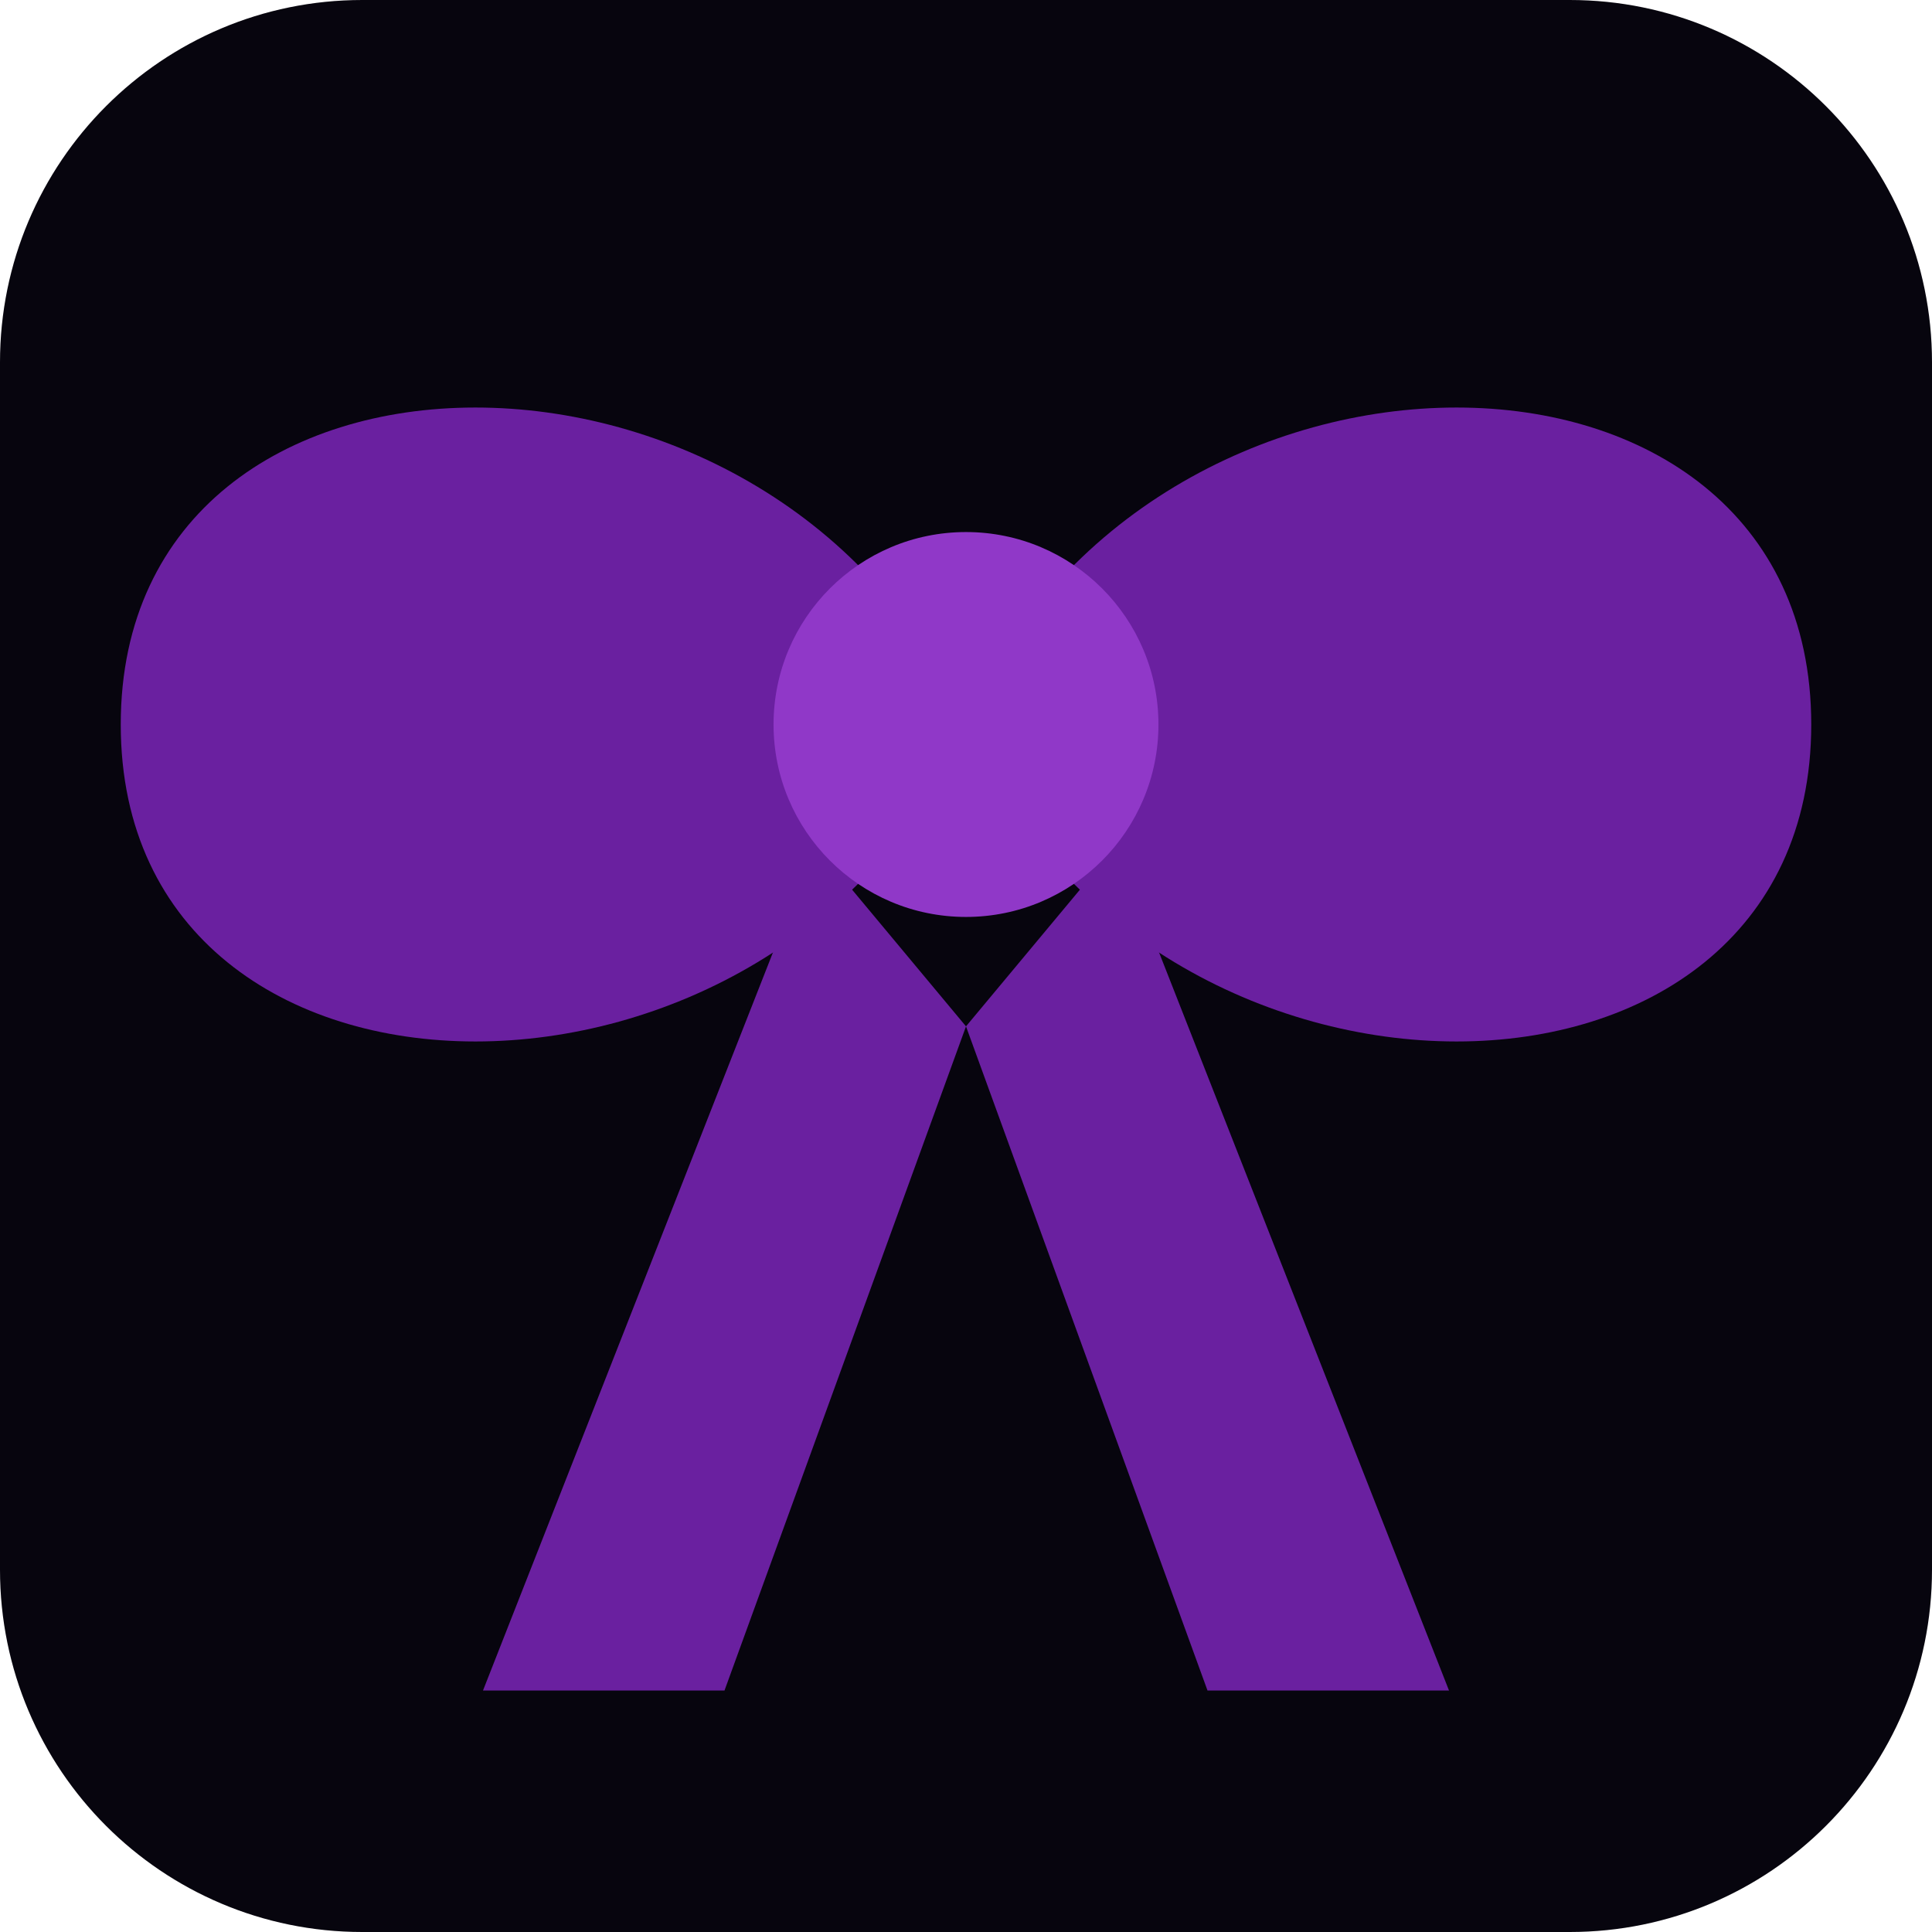
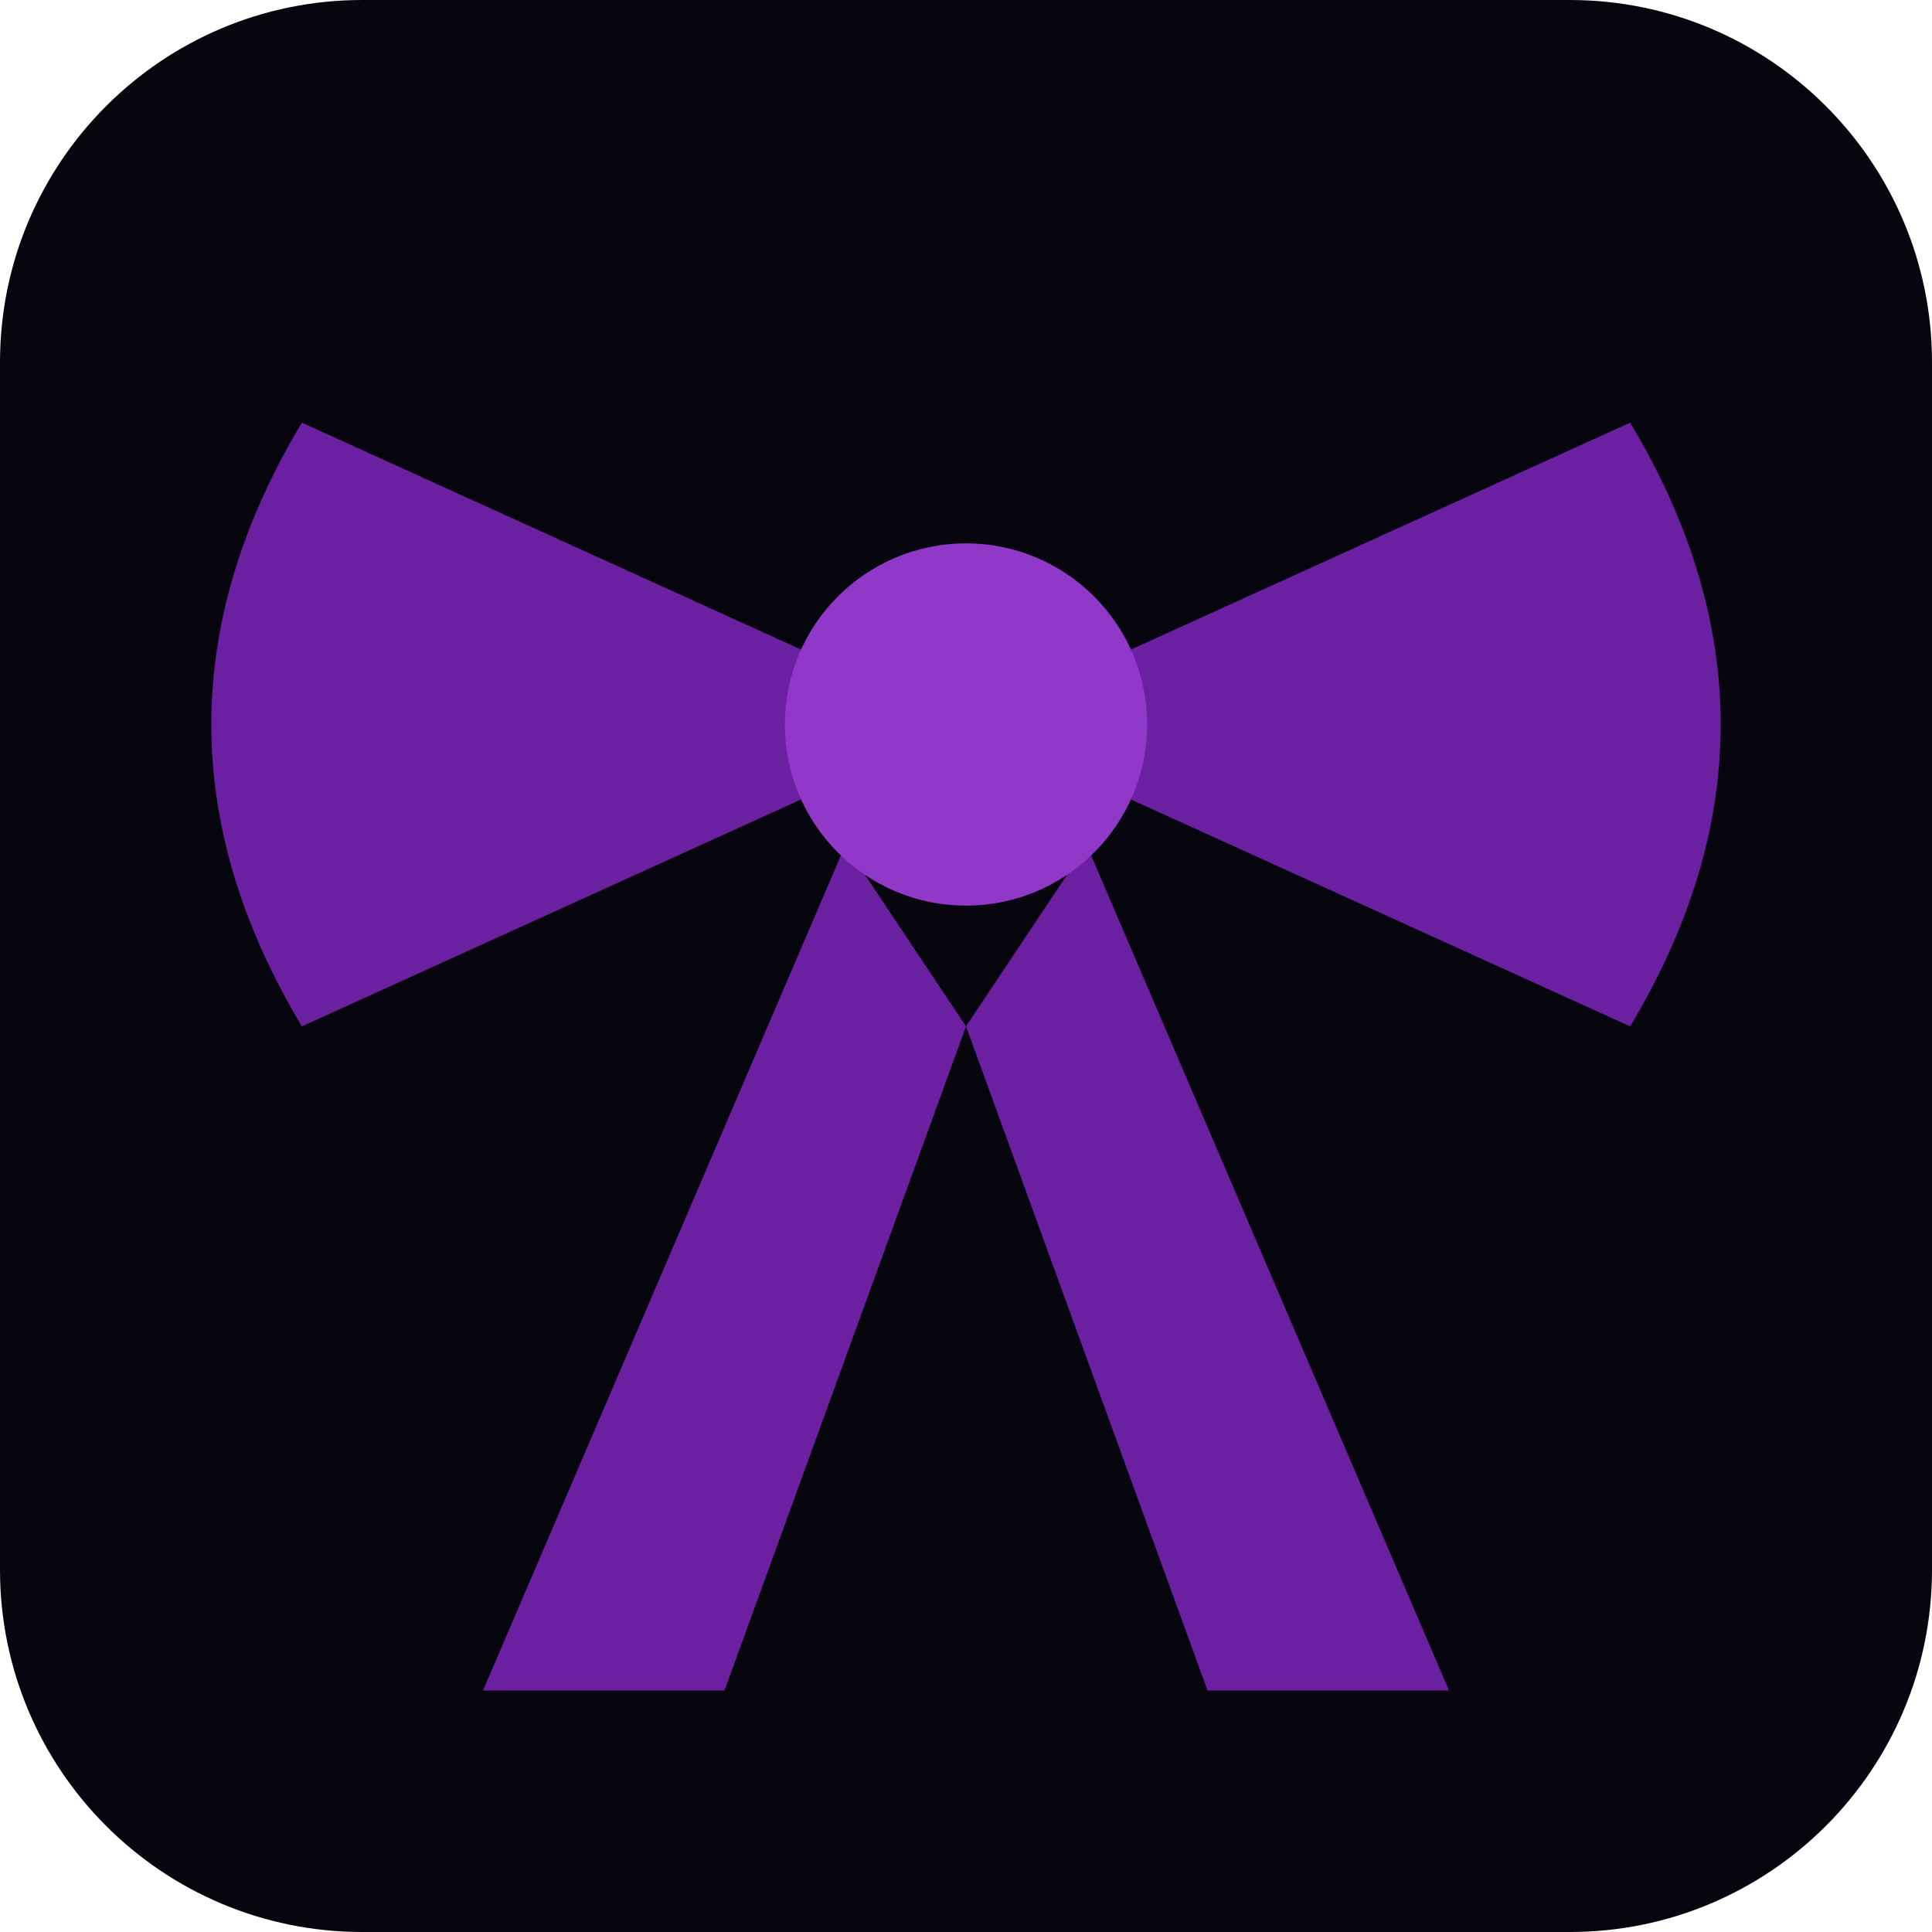
<svg xmlns="http://www.w3.org/2000/svg" viewBox="0 0 512 512">
  <rect width="512" height="512" rx="96" fill="#07050e" />
-   <path d="M256,192 C208,80 32,80 32,192 C32,304 208,304 256,192Z" fill="#6a20a0" />
-   <path d="M256,192 C304,80 480,80 480,192 C480,304 304,304 256,192Z" fill="#6a20a0" />
-   <path d="M216,224 L128,448 L192,448 L256,272Z" fill="#6a20a0" />
-   <path d="M296,224 L384,448 L320,448 L256,272Z" fill="#6a20a0" />
-   <circle cx="256" cy="192" r="51" fill="#9038c8" />
+   <path d="M256,192 L80,112 Q32,192 80,272Z" fill="#6a20a0" />
+   <path d="M256,192 L432,112 Q480,192 432,272Z" fill="#6a20a0" />
+   <path d="M224,224 L128,448 L192,448 L256,272Z" fill="#6a20a0" />
+   <path d="M288,224 L384,448 L320,448 L256,272Z" fill="#6a20a0" />
+   <circle cx="256" cy="192" r="48" fill="#9038c8" />
</svg>
